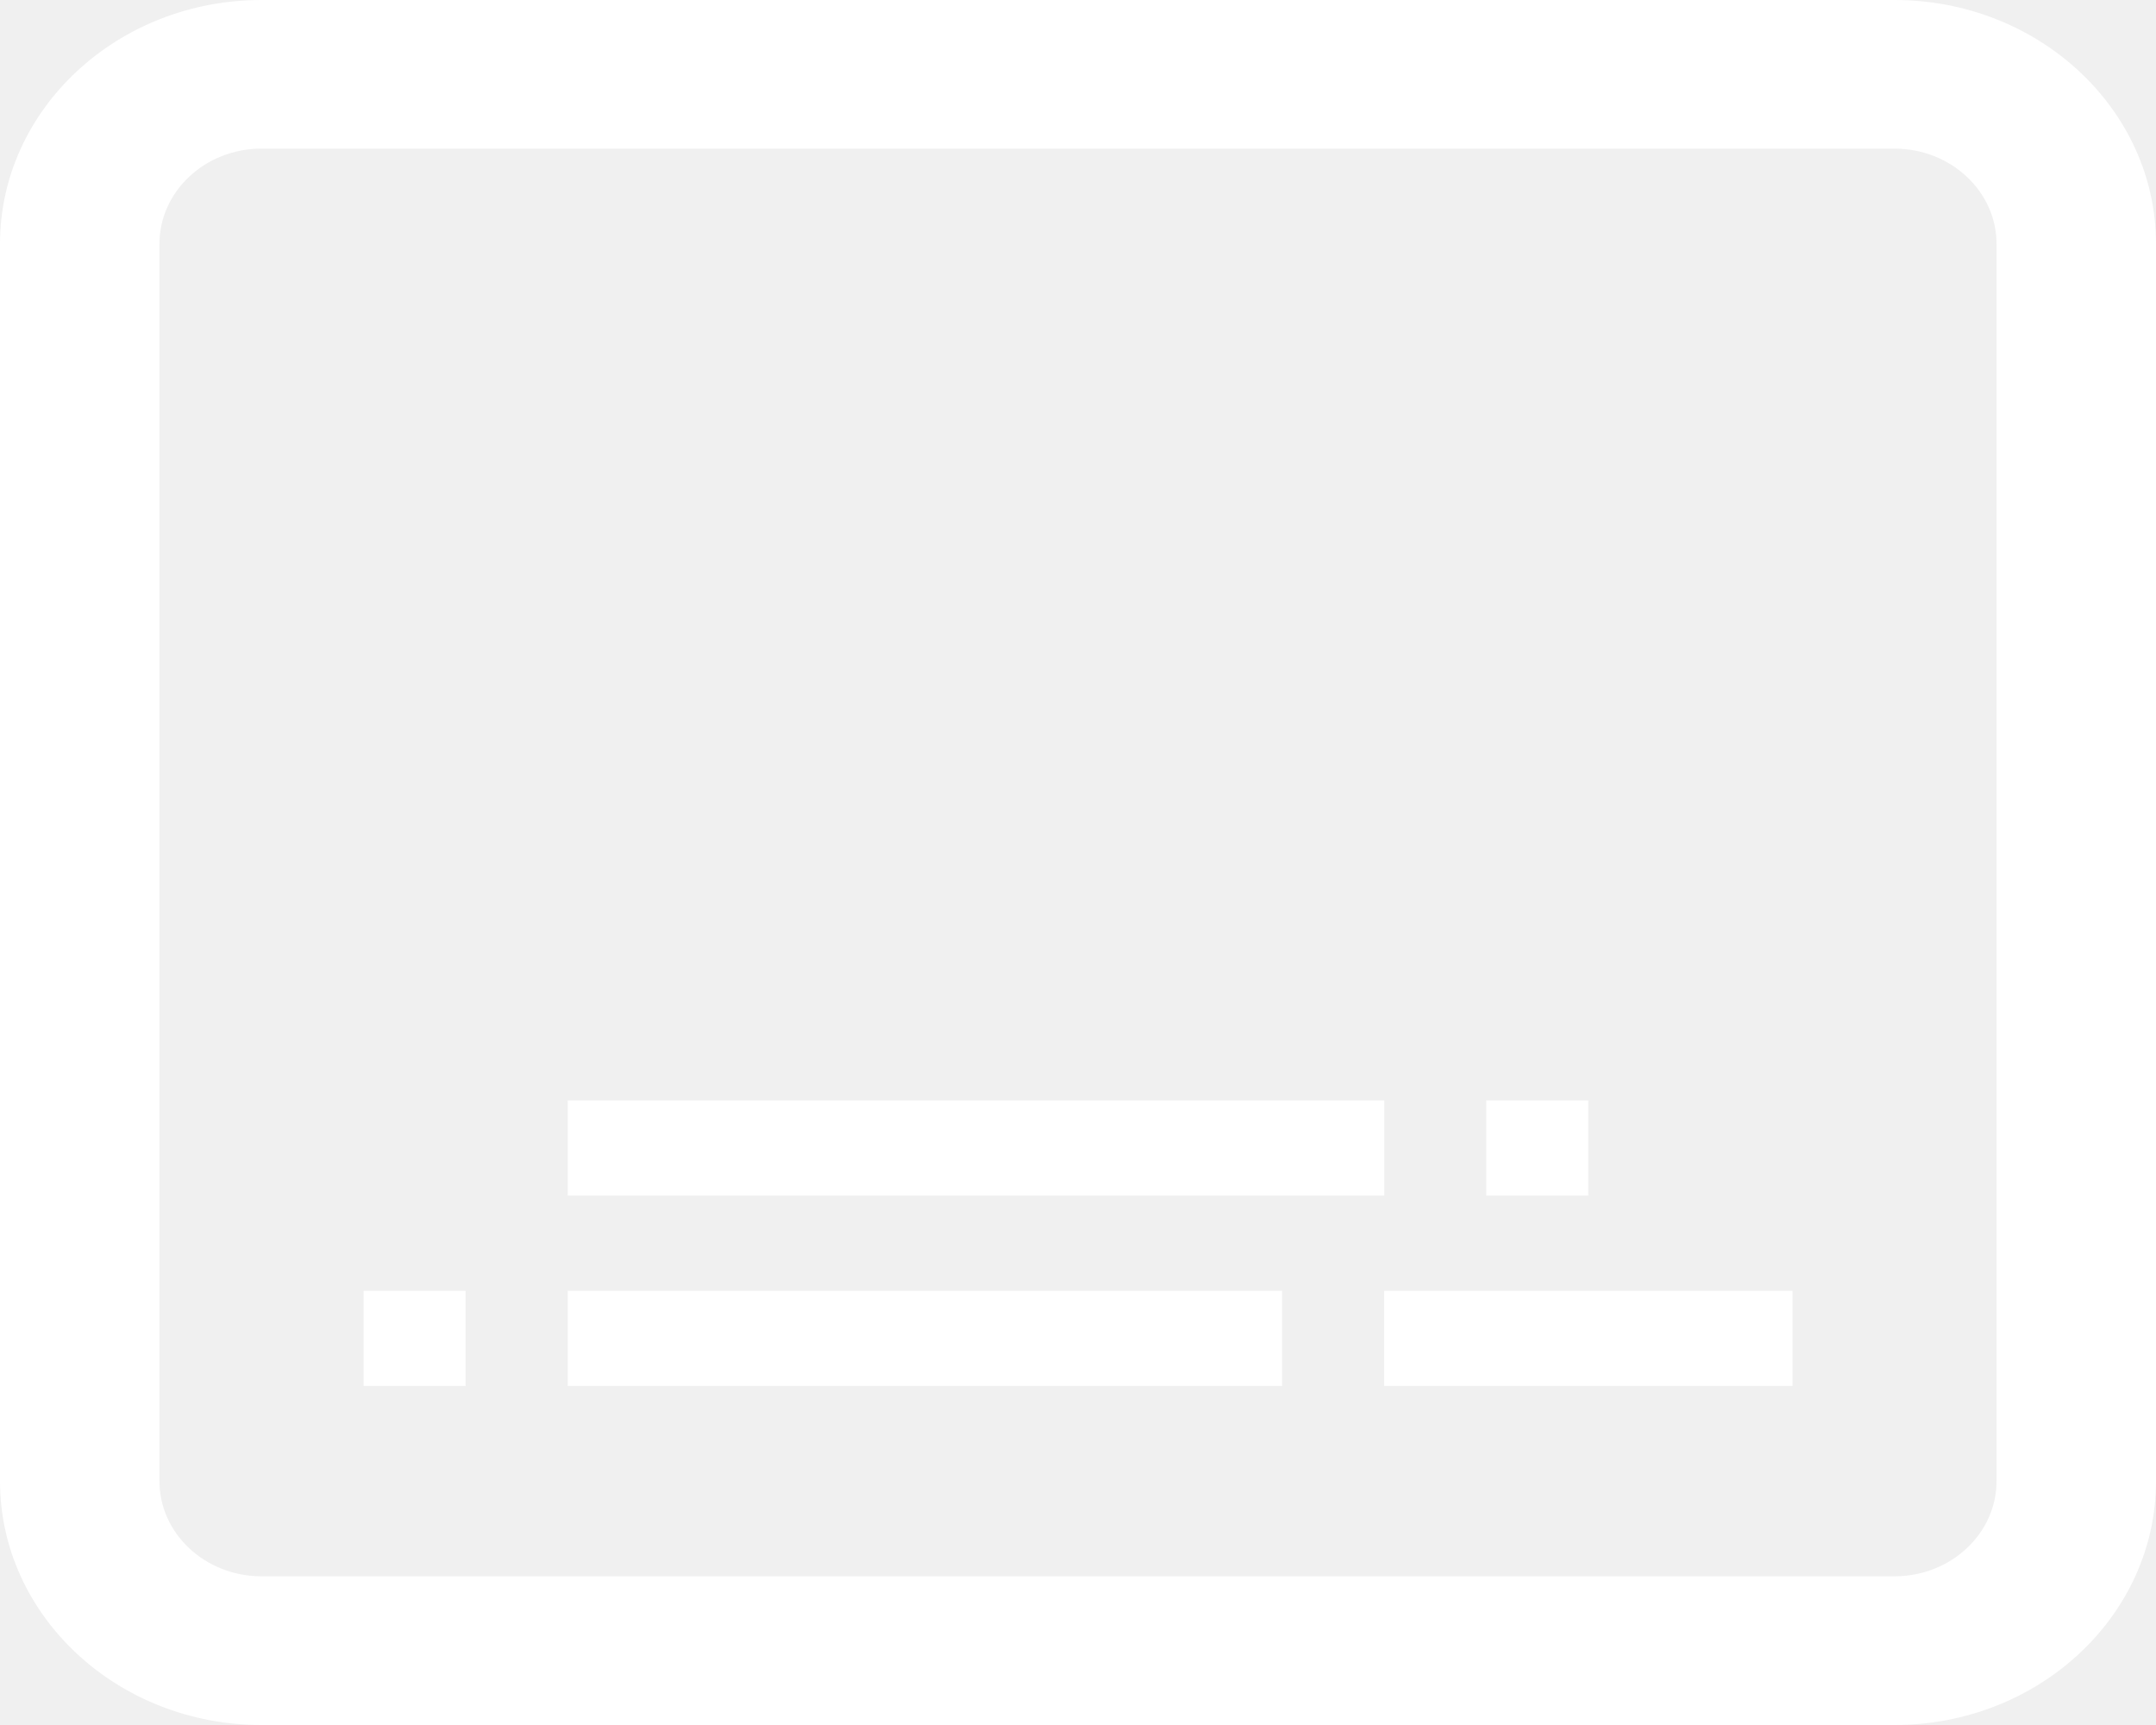
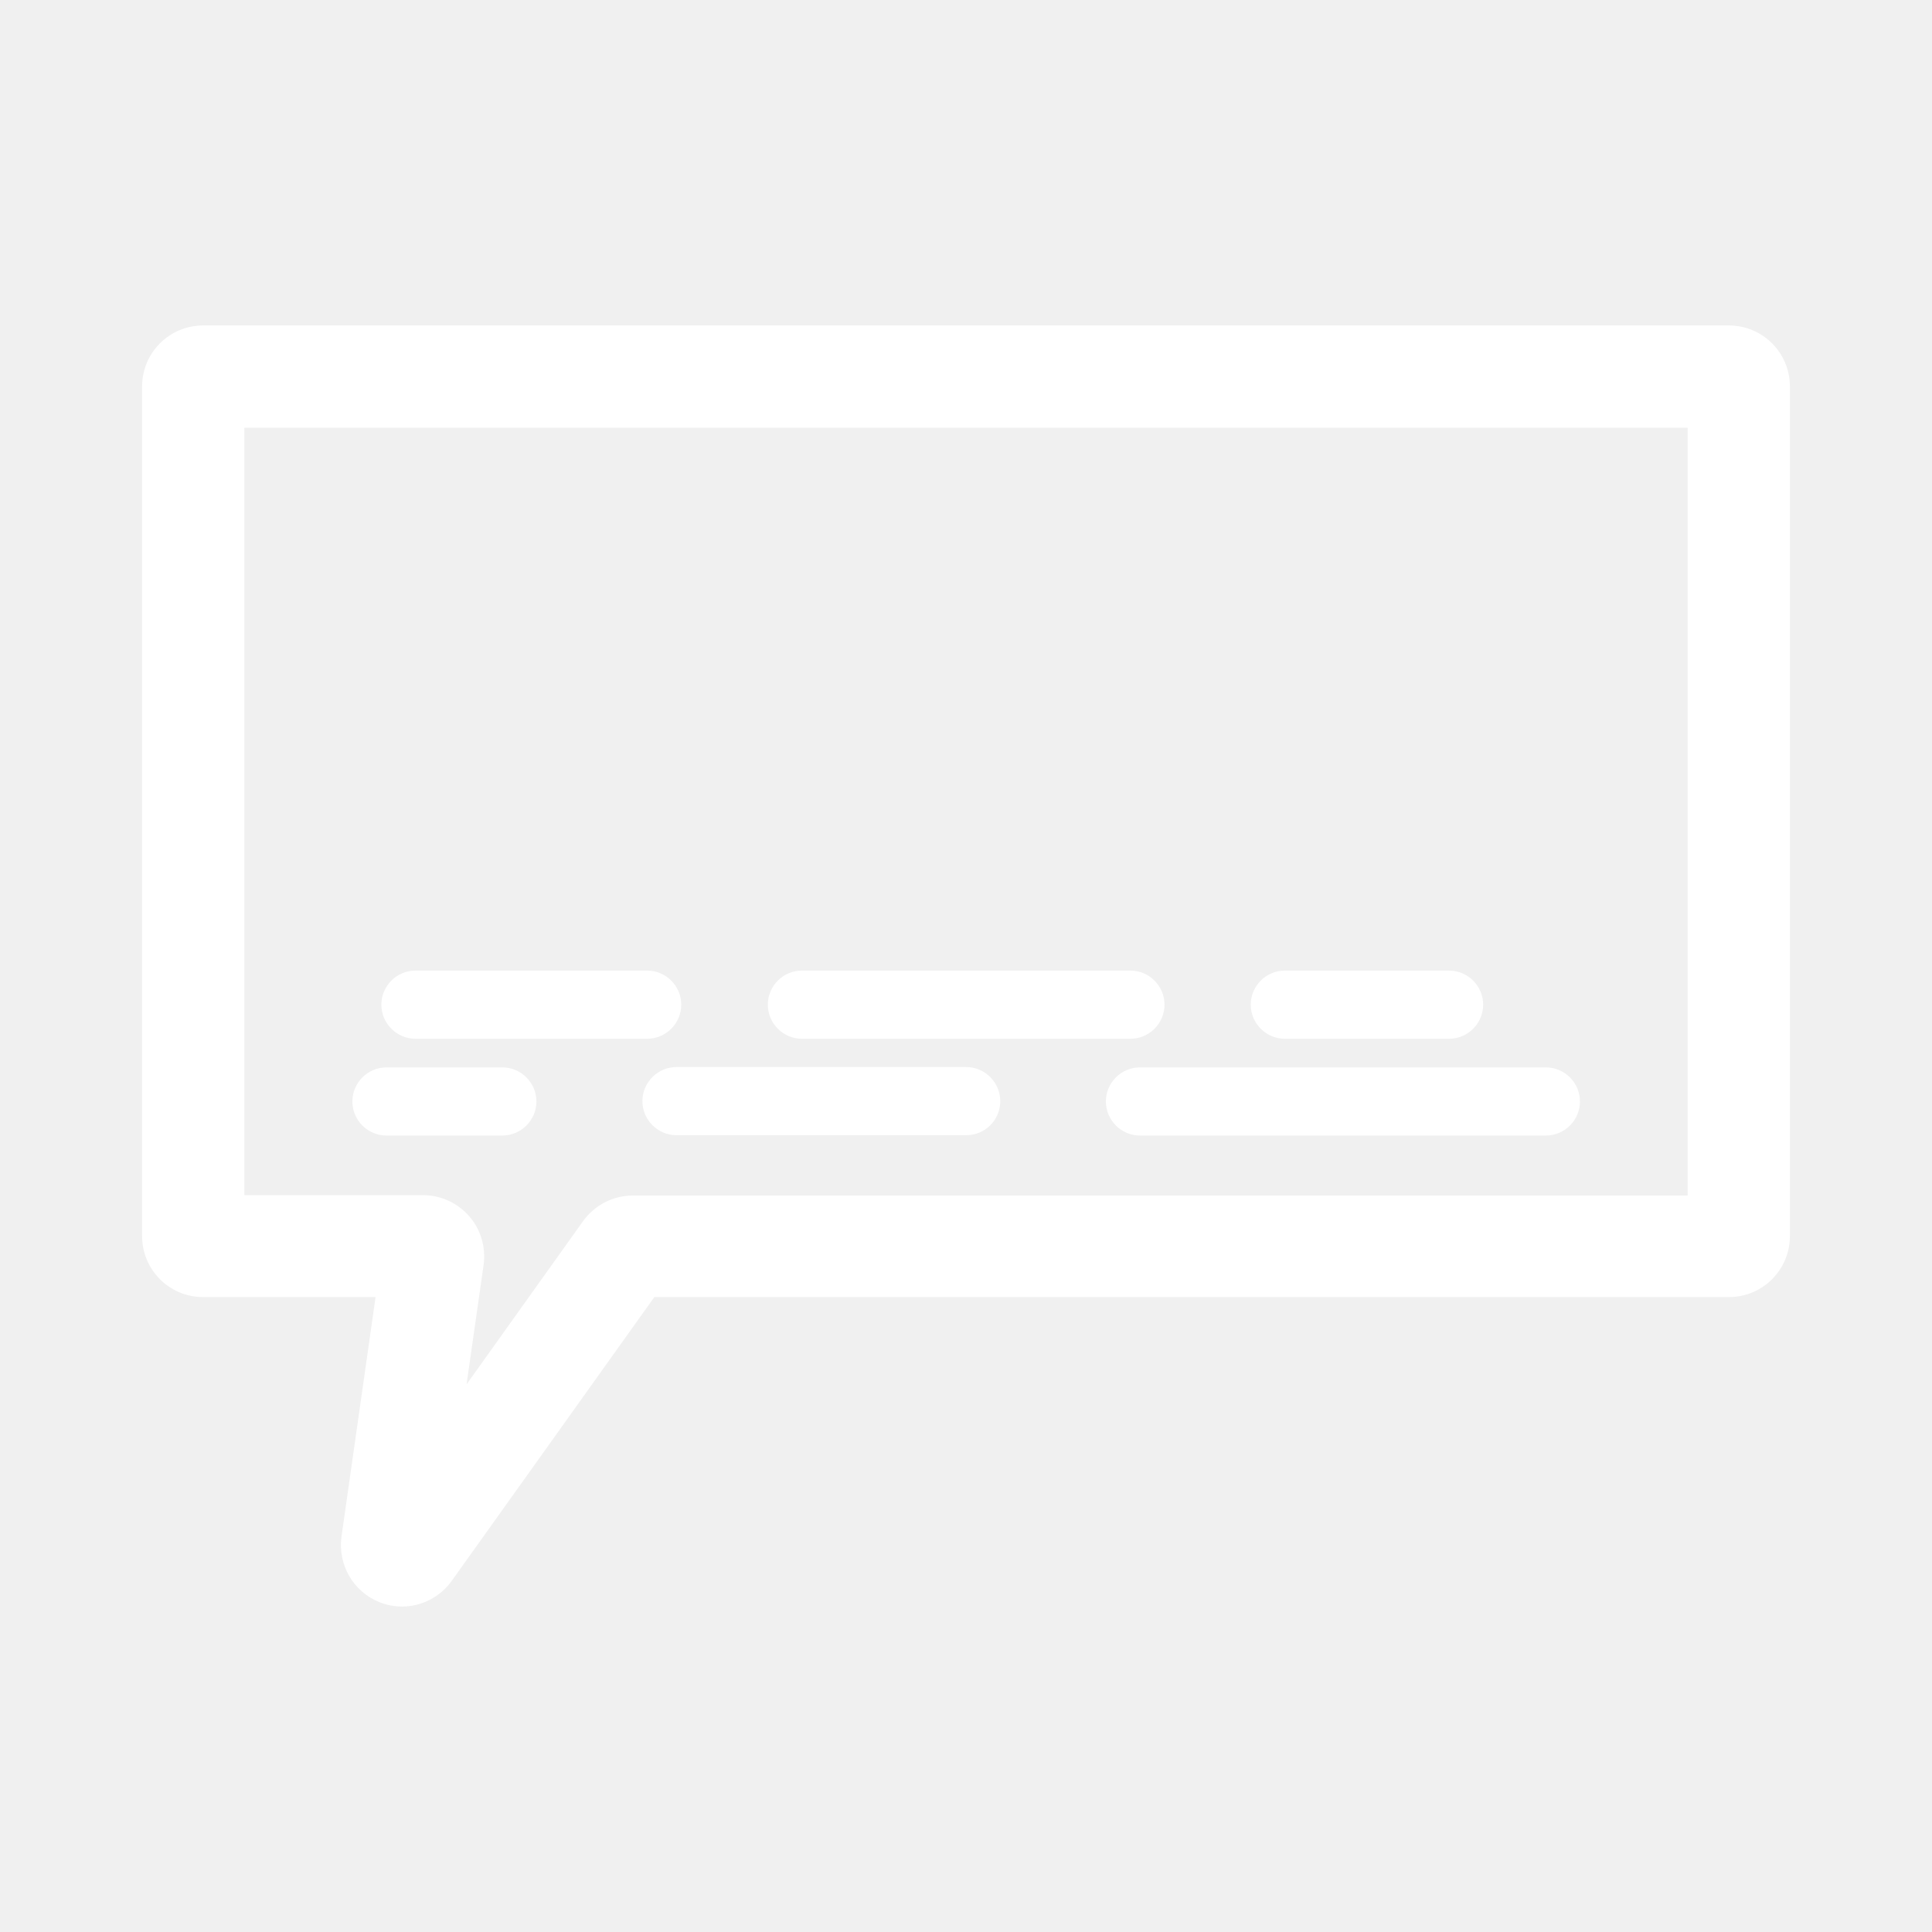
- <svg xmlns="http://www.w3.org/2000/svg" width="25" height="20" viewBox="0 0 25 20" fill="none">
-   <path d="M21.968 0H3.032C1.36 0 0 1.268 0 2.827V17.173C0 18.732 1.36 20 3.032 20H21.968C23.64 20 25 18.732 25 17.173V2.827C25 1.268 23.64 0 21.968 0ZM23.151 17.173C23.151 17.78 22.621 18.276 21.968 18.276H3.032C2.379 18.276 1.849 17.78 1.849 17.173V2.827C1.849 2.219 2.379 1.723 3.032 1.723H21.967C22.62 1.723 23.151 2.219 23.151 2.827V17.173H23.151ZM18.417 13.862H17.234V12.759H18.417V13.862ZM16.05 13.862H6.583V12.759H16.051V13.862H16.05ZM16.05 14.966H20.785V16.069H16.05V14.966ZM4.216 14.966H5.399V16.069H4.216V14.966ZM6.583 14.966H14.867V16.069H6.583V14.966H6.583Z" fill="white" />
+ <svg xmlns="http://www.w3.org/2000/svg" version="1.1" id="Layer_1" x="0px" y="0px" viewBox="0 0 566.9 566.9" style="enable-background:new 0 0 566.9 566.9;" xml:space="preserve">
+   <style type="text/css">
+ 	.st0{fill:#FFFFFF;stroke:#FFFFFF;stroke-width:1.333;stroke-miterlimit:10;}
+ 	.st1{fill:none;stroke:#000000;stroke-width:30;stroke-linecap:round;stroke-linejoin:round;stroke-miterlimit:10;}
+ 	.st2{fill:none;stroke:#000000;stroke-width:20;stroke-linecap:round;stroke-linejoin:round;stroke-miterlimit:10;}
+ 	.st3{fill:#FFFFFF;}
+ 	.st4{stroke:#000000;stroke-width:1.001;stroke-linejoin:round;stroke-miterlimit:10;}
+ 	.st5{stroke:#000000;stroke-width:20;stroke-miterlimit:10;}
+ </style>
+   <path class="st3" d="M118,471.4c-2.2,0-4.5-0.4-6.7-1.3c-7.7-3.1-12.2-11-11.1-19.2l10-70.3H59.6c-9.9,0-17.9-8-17.9-17.9V113.4  c0-9.9,8-17.9,17.9-17.9h447.7c9.9,0,17.9,8,17.9,17.9v249.3c0,9.9-8,17.9-17.9,17.9H192l-59.4,83.2  C129.1,468.7,123.6,471.4,118,471.4z M71.7,350.7h52.5c5.2,0,10.1,2.3,13.5,6.2c3.4,3.9,4.9,9.1,4.2,14.3l-5,35l34.2-47.9  c3.4-4.7,8.8-7.5,14.6-7.5h309.5V125.5H71.7V350.7z M157.4,323.2c0-5.5-4.5-10-10-10l-34,0c0,0,0,0,0,0c-5.5,0-10,4.5-10,10  c0,5.5,4.5,10,10,10l34,0c0,0,0,0,0,0C152.9,333.2,157.4,328.7,157.4,323.2z M293.5,323.1c0-5.5-4.5-10-10-10h-85  c-5.5,0-10,4.5-10,10s4.5,10,10,10h85C289,333.1,293.5,328.7,293.5,323.1z M334.5,333.2l119.1,0c5.5,0,10-4.5,10-10s-4.5-10-10-10  c0,0,0,0,0,0l-119.1,0c-5.5,0-10,4.5-10,10S329,333.2,334.5,333.2C334.5,333.2,334.5,333.2,334.5,333.2z M199.9,294.8  c0-5.5-4.5-10-10-10h-68c-5.5,0-10,4.5-10,10s4.5,10,10,10h68C195.4,304.8,199.9,300.3,199.9,294.8z M341.7,294.8  c0-5.5-4.5-10-10-10h-96.4c-5.5,0-10,4.5-10,10s4.5,10,10,10h96.4C337.2,304.8,341.7,300.3,341.7,294.8z M377,304.8l48.2,0  c5.5,0,10-4.5,10-10c0-5.5-4.5-10-10-10c0,0,0,0,0,0l-48.2,0c-5.5,0-10,4.5-10,10C367,300.3,371.5,304.8,377,304.8  C377,304.8,377,304.8,377,304.8z" />
</svg>
